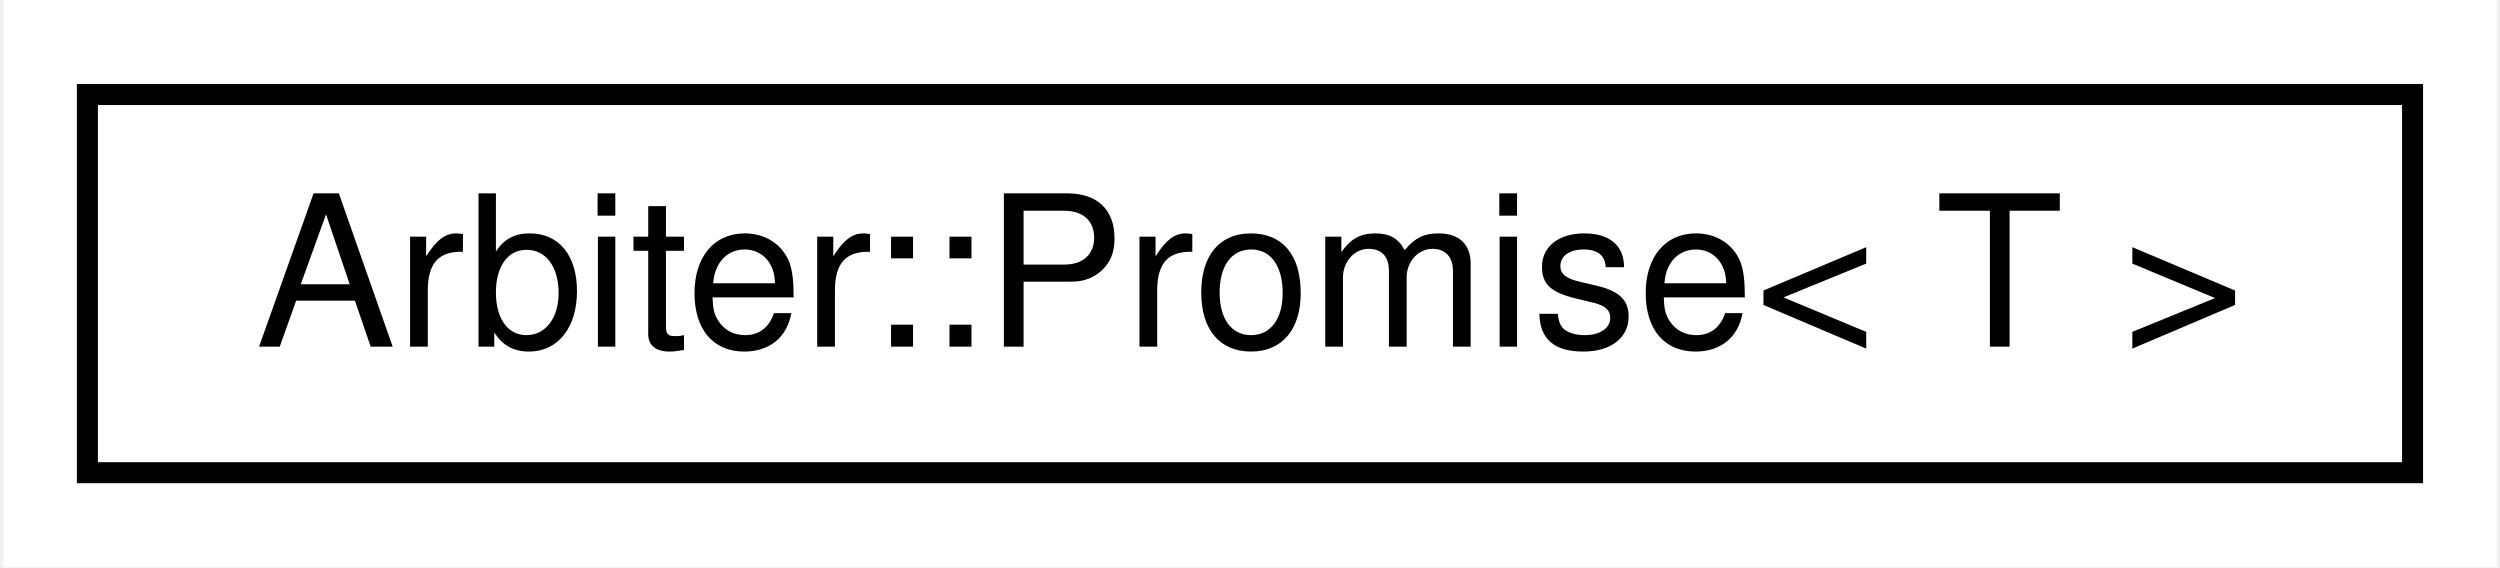
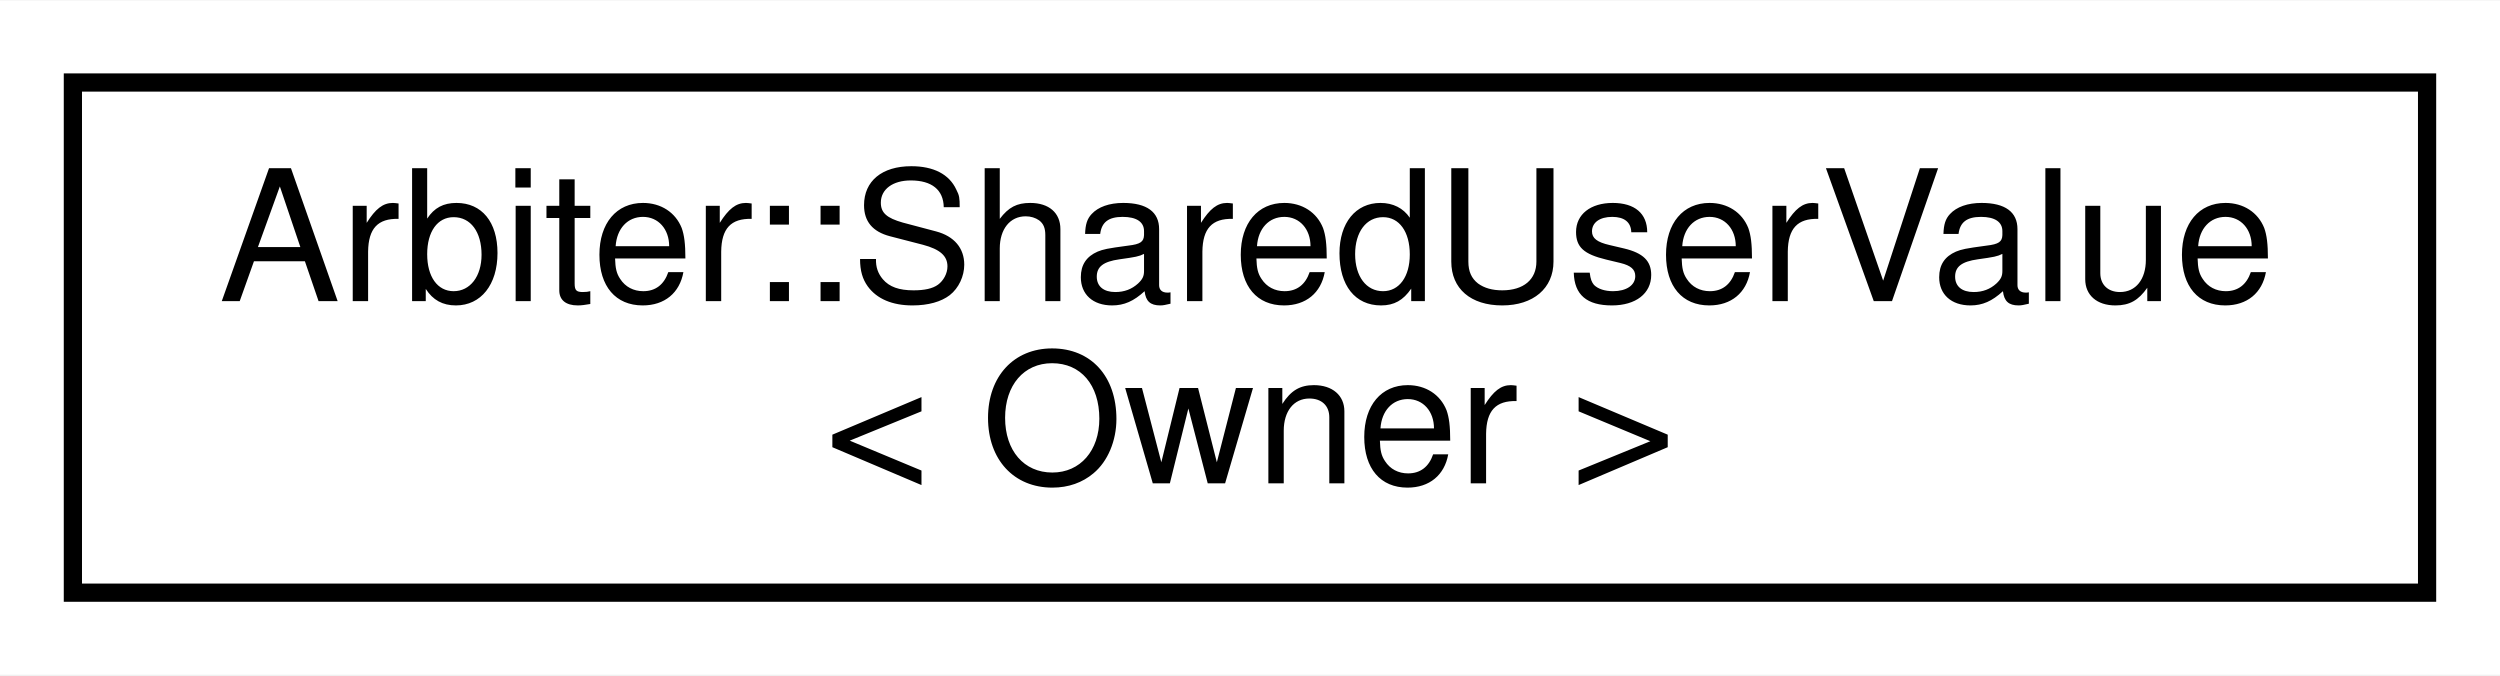
- <svg xmlns="http://www.w3.org/2000/svg" xmlns:xlink="http://www.w3.org/1999/xlink" width="119pt" height="27pt" viewBox="0.00 0.00 118.68 27.00">
-   <g id="graph0" class="graph" transform="scale(1 1) rotate(0) translate(4 23)">
-     <polygon fill="white" stroke="none" points="-4,4 -4,-23 114.678,-23 114.678,4 -4,4" />
+ <svg xmlns="http://www.w3.org/2000/svg" xmlns:xlink="http://www.w3.org/1999/xlink" width="137pt" height="37pt" viewBox="0.00 0.00 137.21 37.00">
+   <g id="graph0" class="graph" transform="scale(1 1) rotate(0) translate(4 33)">
+     <polygon fill="white" stroke="none" points="-4,4 -4,-33 133.208,-33 133.208,4 -4,4" />
    <g id="node1" class="node">
      <g id="a_node1">
-         <a xlink:href="class_arbiter_1_1_promise.html" target="_top" xlink:title="Promise type resembling std::promise, which yields Arbiter::Future instead of std::future or std::sha...">
-           <polygon fill="white" stroke="black" points="0,-0.5 0,-18.5 110.678,-18.5 110.678,-0.5 0,-0.5" />
-           <text text-anchor="middle" x="55.339" y="-6.5" font-family="Helvetica,sans-Serif" font-size="10.00">Arbiter::Promise&lt; T &gt;</text>
+         <a xlink:href="class_arbiter_1_1_shared_user_value.html" target="_top" xlink:title="Expresses shared ownership of opaque user-provided data, which was originally described in an Arbiter...">
+           <polygon fill="white" stroke="black" points="0,-0.5 0,-28.5 129.208,-28.5 129.208,-0.5 0,-0.5" />
+           <text text-anchor="start" x="8" y="-16.5" font-family="Helvetica,sans-Serif" font-size="10.00">Arbiter::SharedUserValue</text>
+           <text text-anchor="middle" x="64.604" y="-6.5" font-family="Helvetica,sans-Serif" font-size="10.00">&lt; Owner &gt;</text>
        </a>
      </g>
    </g>
  </g>
</svg>
